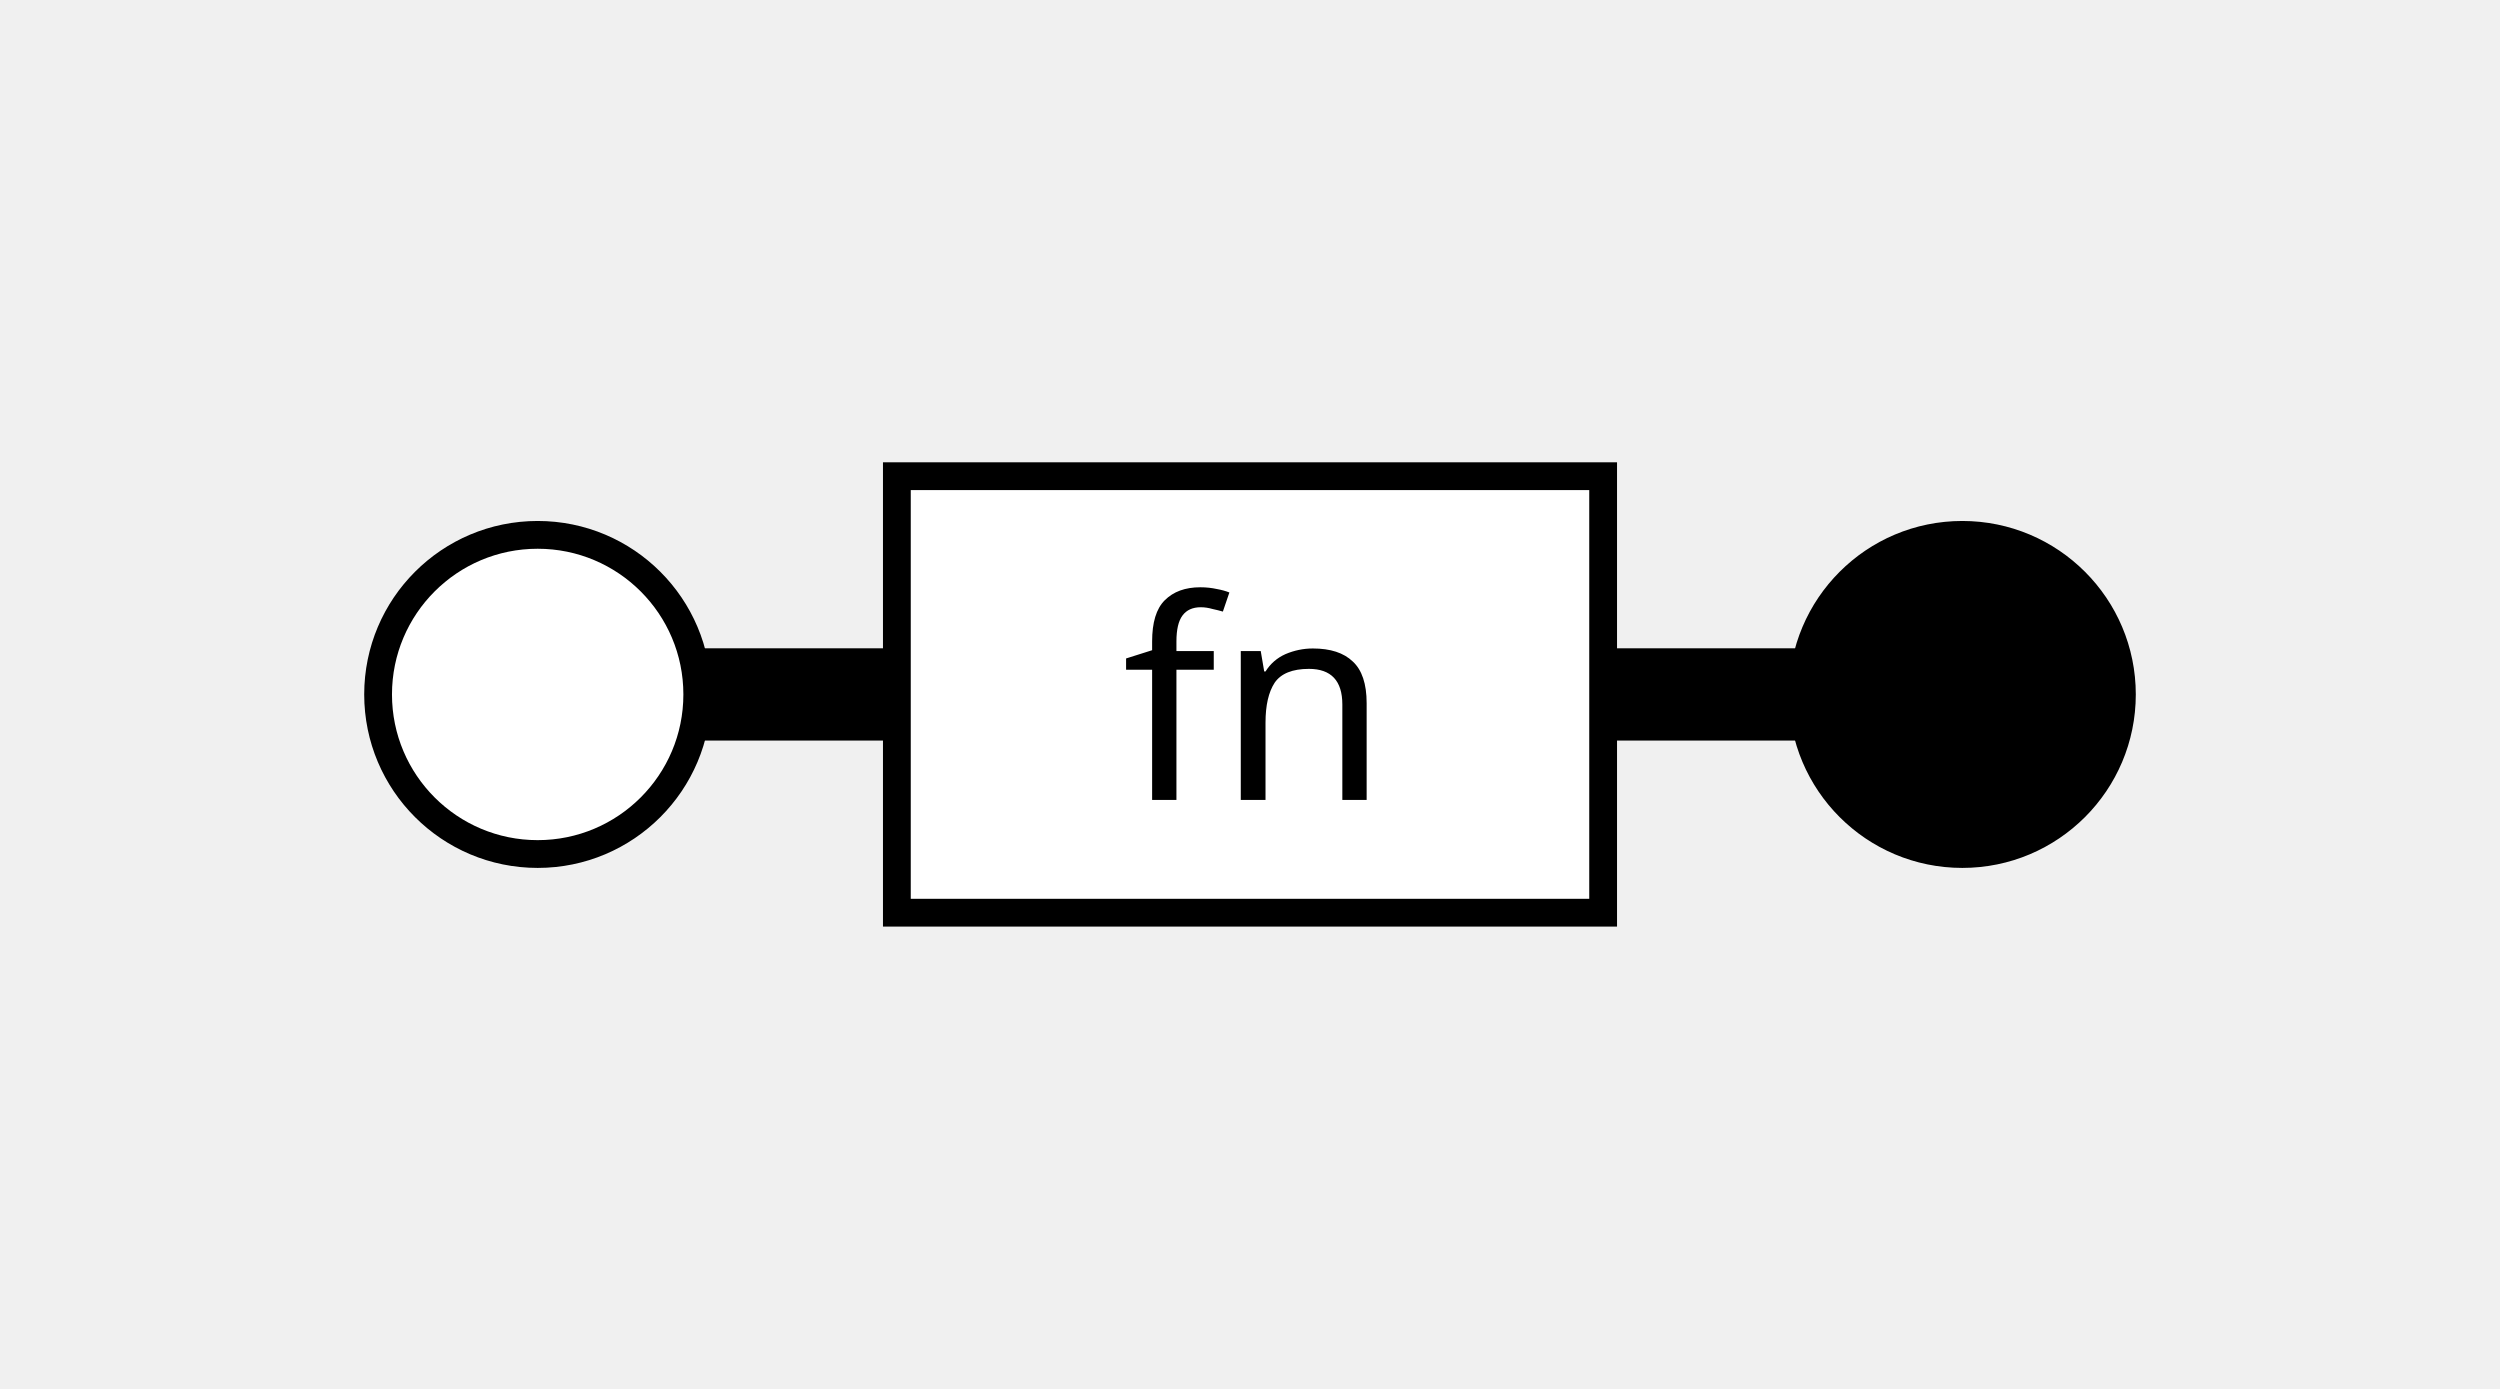
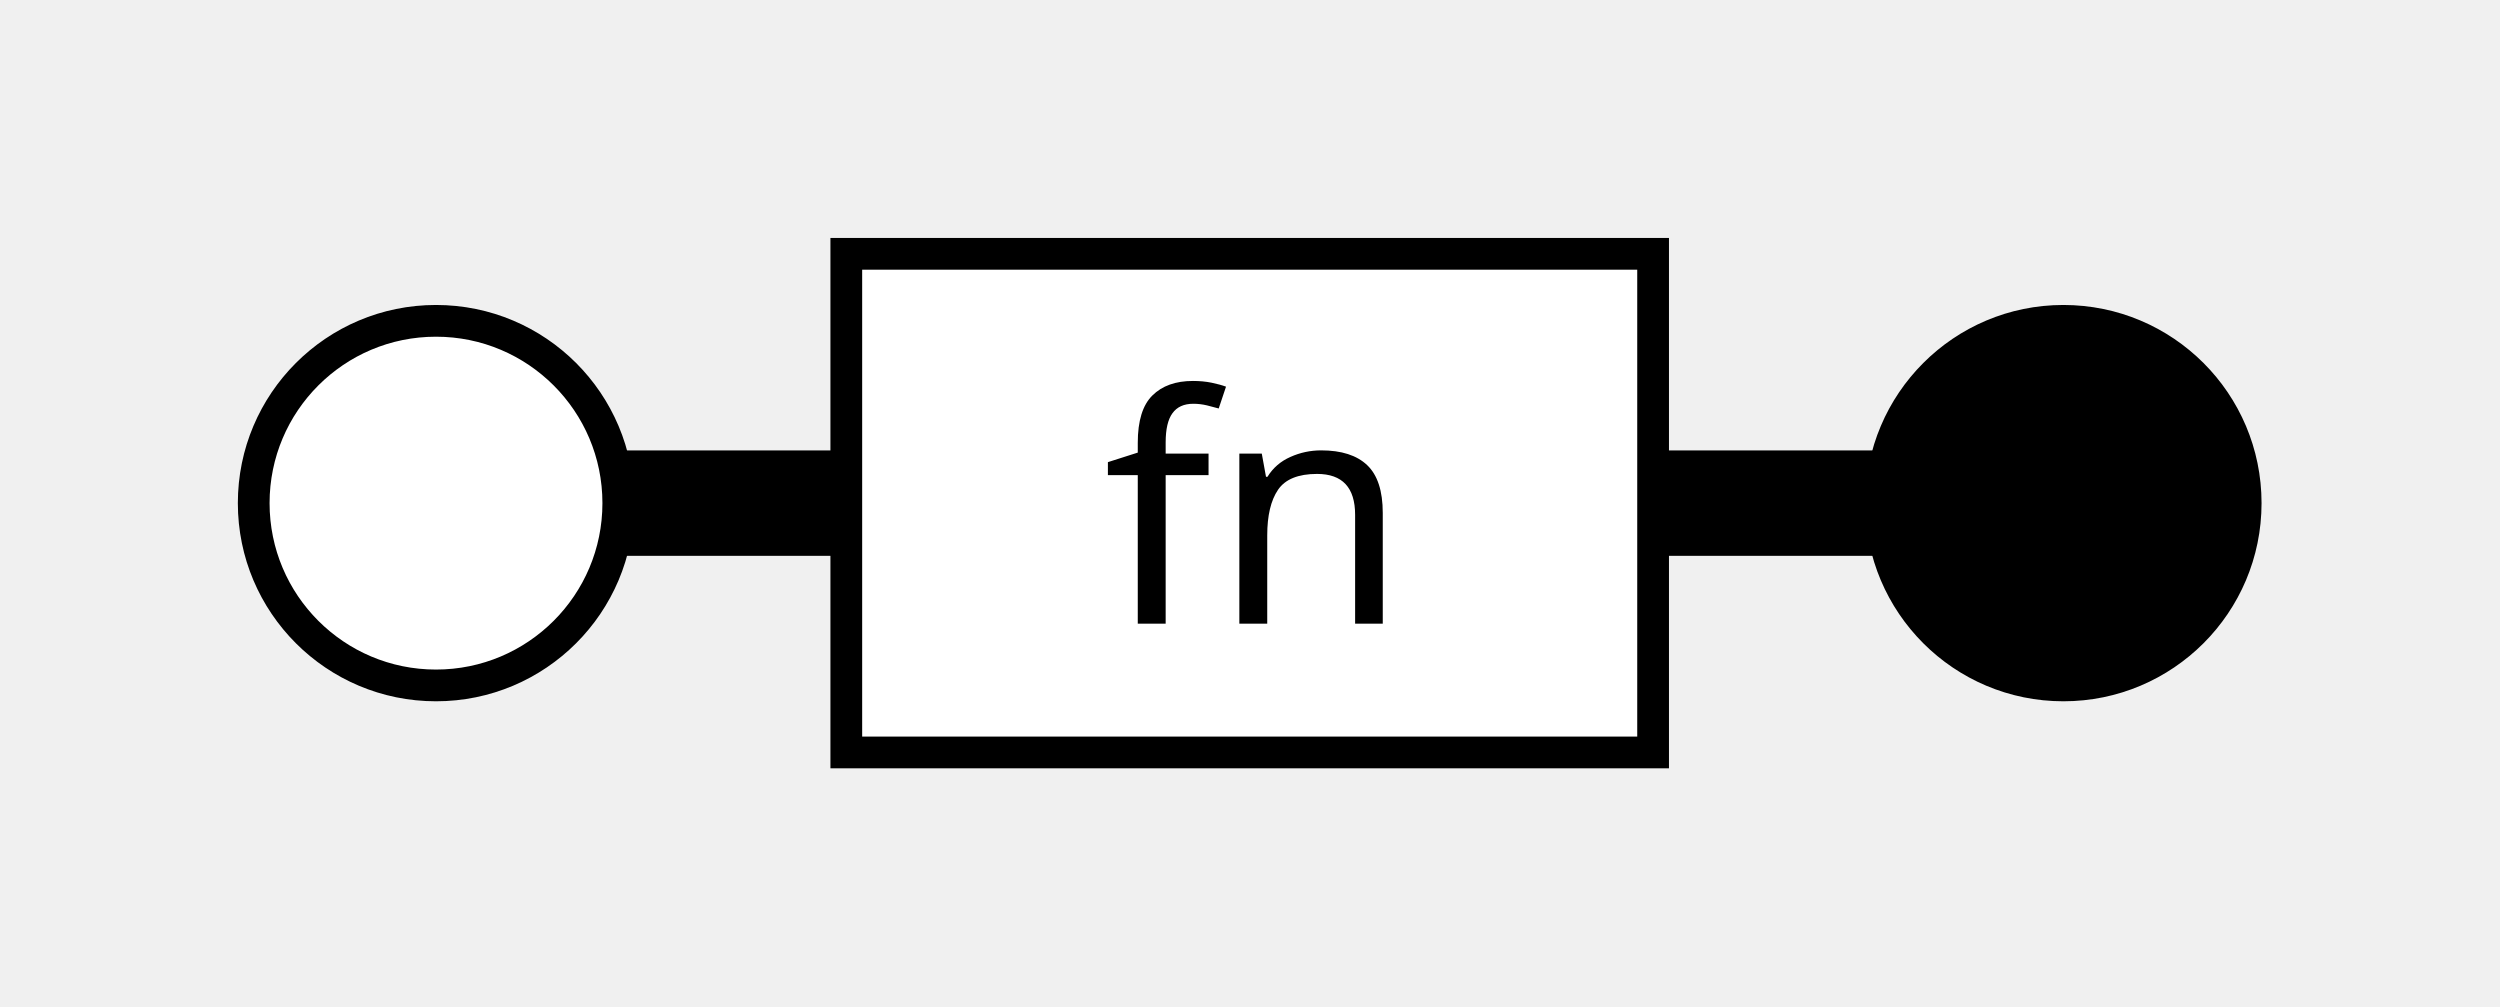
- <svg xmlns="http://www.w3.org/2000/svg" width="90" height="50" id="svg2" version="1.1">
+ <svg xmlns="http://www.w3.org/2000/svg" width="315.149" height="126.844" id="svg2" version="1.1">
  <defs id="defs4" />
-   <g id="layer1" transform="translate(0,-1002.362)">
-     <rect style="fill:#000000;stroke:#000000;stroke-opacity:1" id="rect3869-3" width="13.929" height="2.321" x="20.893" y="1026.201" />
-     <path style="fill:#ffffff;stroke:#000000;stroke-opacity:1" id="path2989" d="m 54.548,26.072 a 5.745,5.745 0 1 1 -11.49,0 5.745,5.745 0 1 1 11.49,0 z" transform="translate(-29.44658,1001.29)" />
-     <path style="fill:#000000;stroke:#000000;stroke-opacity:1" id="path2989-4" d="m 54.548,26.072 a 5.745,5.745 0 1 1 -11.49,0 5.745,5.745 0 1 1 11.49,0 z" transform="translate(21.84059,1001.29)" />
-     <rect style="fill:#000000;stroke:#000000;stroke-opacity:1" id="rect3869" width="13.929" height="2.321" x="54.643" y="1026.201" />
-     <rect style="fill:#ffffff;stroke:#000000;stroke-opacity:1" id="rect3837" width="25.426" height="15.714" x="32.287" y="1019.505" />
-     <text xml:space="preserve" style="font-size:10px;font-style:normal;font-weight:normal;line-height:125%;letter-spacing:0px;word-spacing:0px;fill:#000000;fill-opacity:1;stroke:none;font-family:Sans" x="40.383" y="1031.161" id="text3839">
-       <tspan id="tspan3841" x="40.383" y="1031.161">fn</tspan>
+   <g id="layer1" transform="translate(112.5363,-963.9375)">
+     <rect style="fill:#000000;stroke:#000000;stroke-width:4;stroke-opacity:1" id="rect3869-3" width="55.714" height="9.286" x="-51.429" y="1022.719" />
+     <path style="fill:#ffffff;stroke:#000000;stroke-opacity:1" id="path2989" d="m 54.548,26.072 c 0,3.173 -2.572,5.745 -5.745,5.745 -3.173,0 -5.745,-2.572 -5.745,-5.745 0,-3.173 2.572,-5.745 5.745,-5.745 3.173,0 5.745,2.572 5.745,5.745 z" transform="matrix(4,0,0,4,-252.7863,923.074)" />
+     <path style="fill:#000000;stroke:#000000;stroke-opacity:1" id="path2989-4" d="m 54.548,26.072 c 0,3.173 -2.572,5.745 -5.745,5.745 -3.173,0 -5.745,-2.572 -5.745,-5.745 0,-3.173 2.572,-5.745 5.745,-5.745 3.173,0 5.745,2.572 5.745,5.745 z" transform="matrix(4,0,0,4,-47.63764,923.074)" />
+     <rect style="fill:#000000;stroke:#000000;stroke-width:4;stroke-opacity:1" id="rect3869" width="55.714" height="9.286" x="83.571" y="1022.719" />
+     <rect style="fill:#ffffff;stroke:#000000;stroke-width:4;stroke-opacity:1" id="rect3837" width="101.705" height="62.857" x="-5.852" y="995.934" />
+     <text xml:space="preserve" style="font-size:40px;font-style:normal;font-weight:normal;line-height:125%;letter-spacing:0px;word-spacing:0px;fill:#000000;fill-opacity:1;stroke:none;font-family:Sans" x="26.533" y="1042.557" id="text3839">
+       <tspan id="tspan3841" x="26.533" y="1042.557">fn</tspan>
    </text>
  </g>
</svg>
